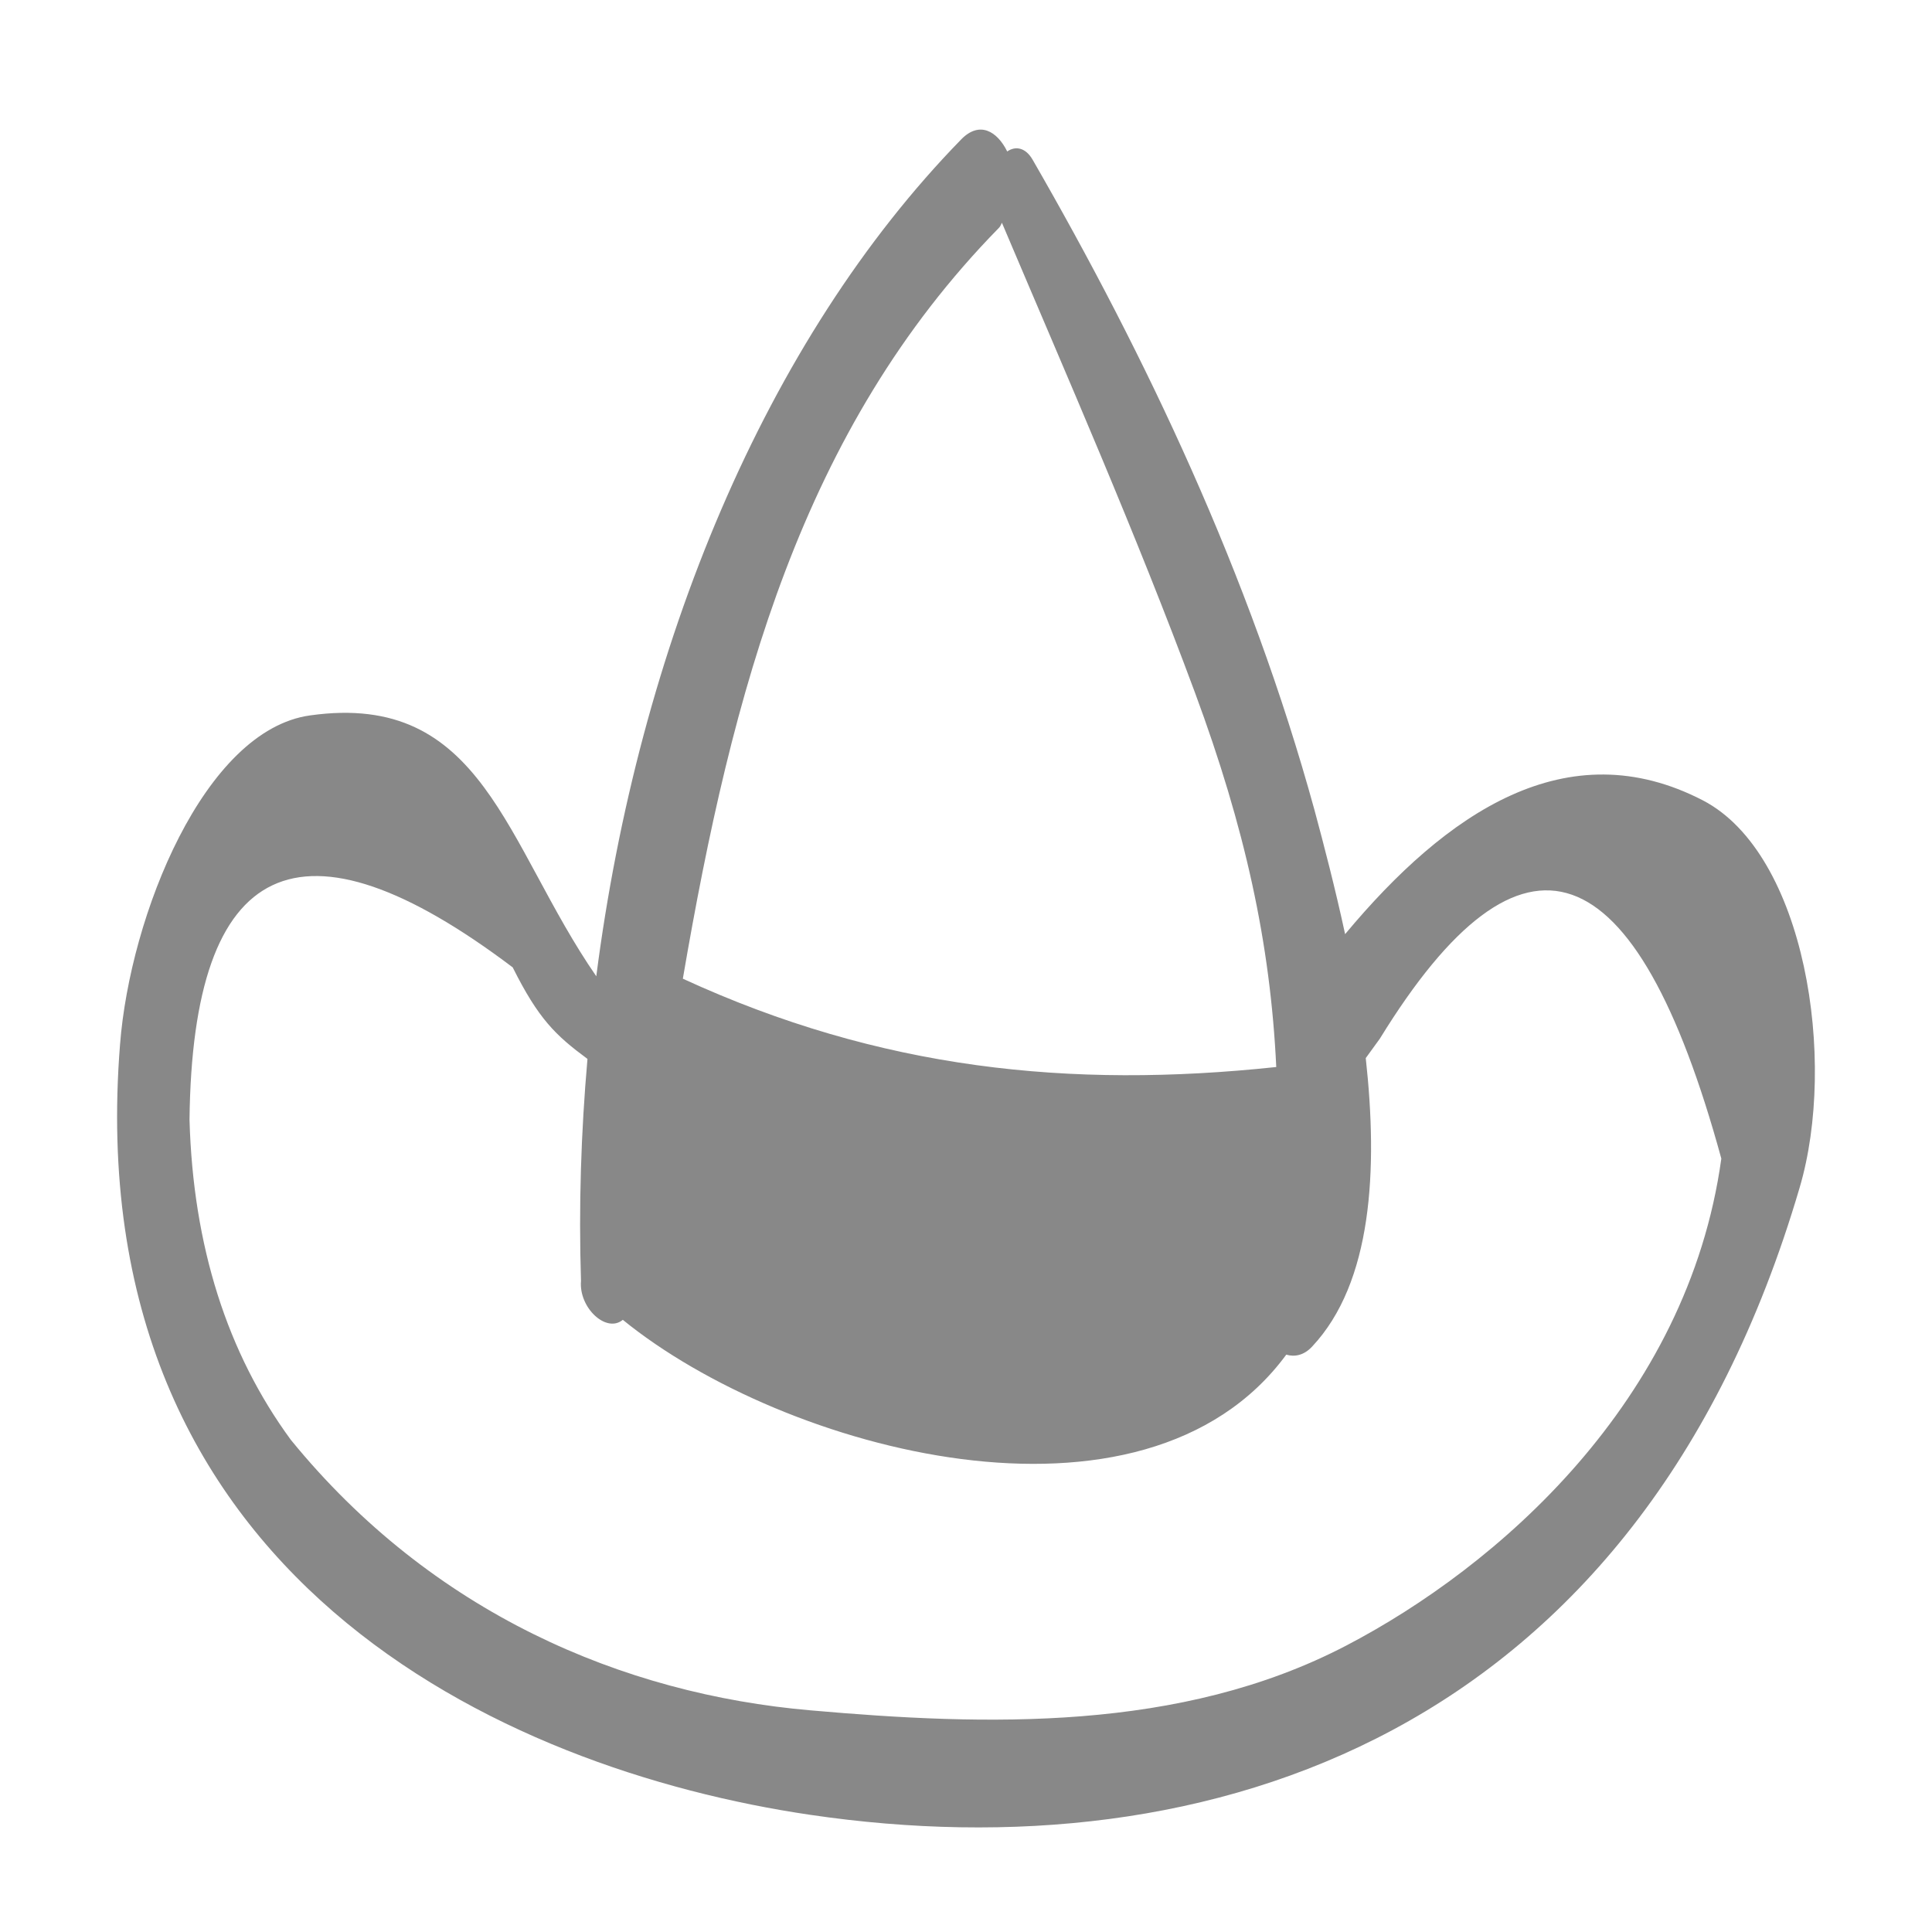
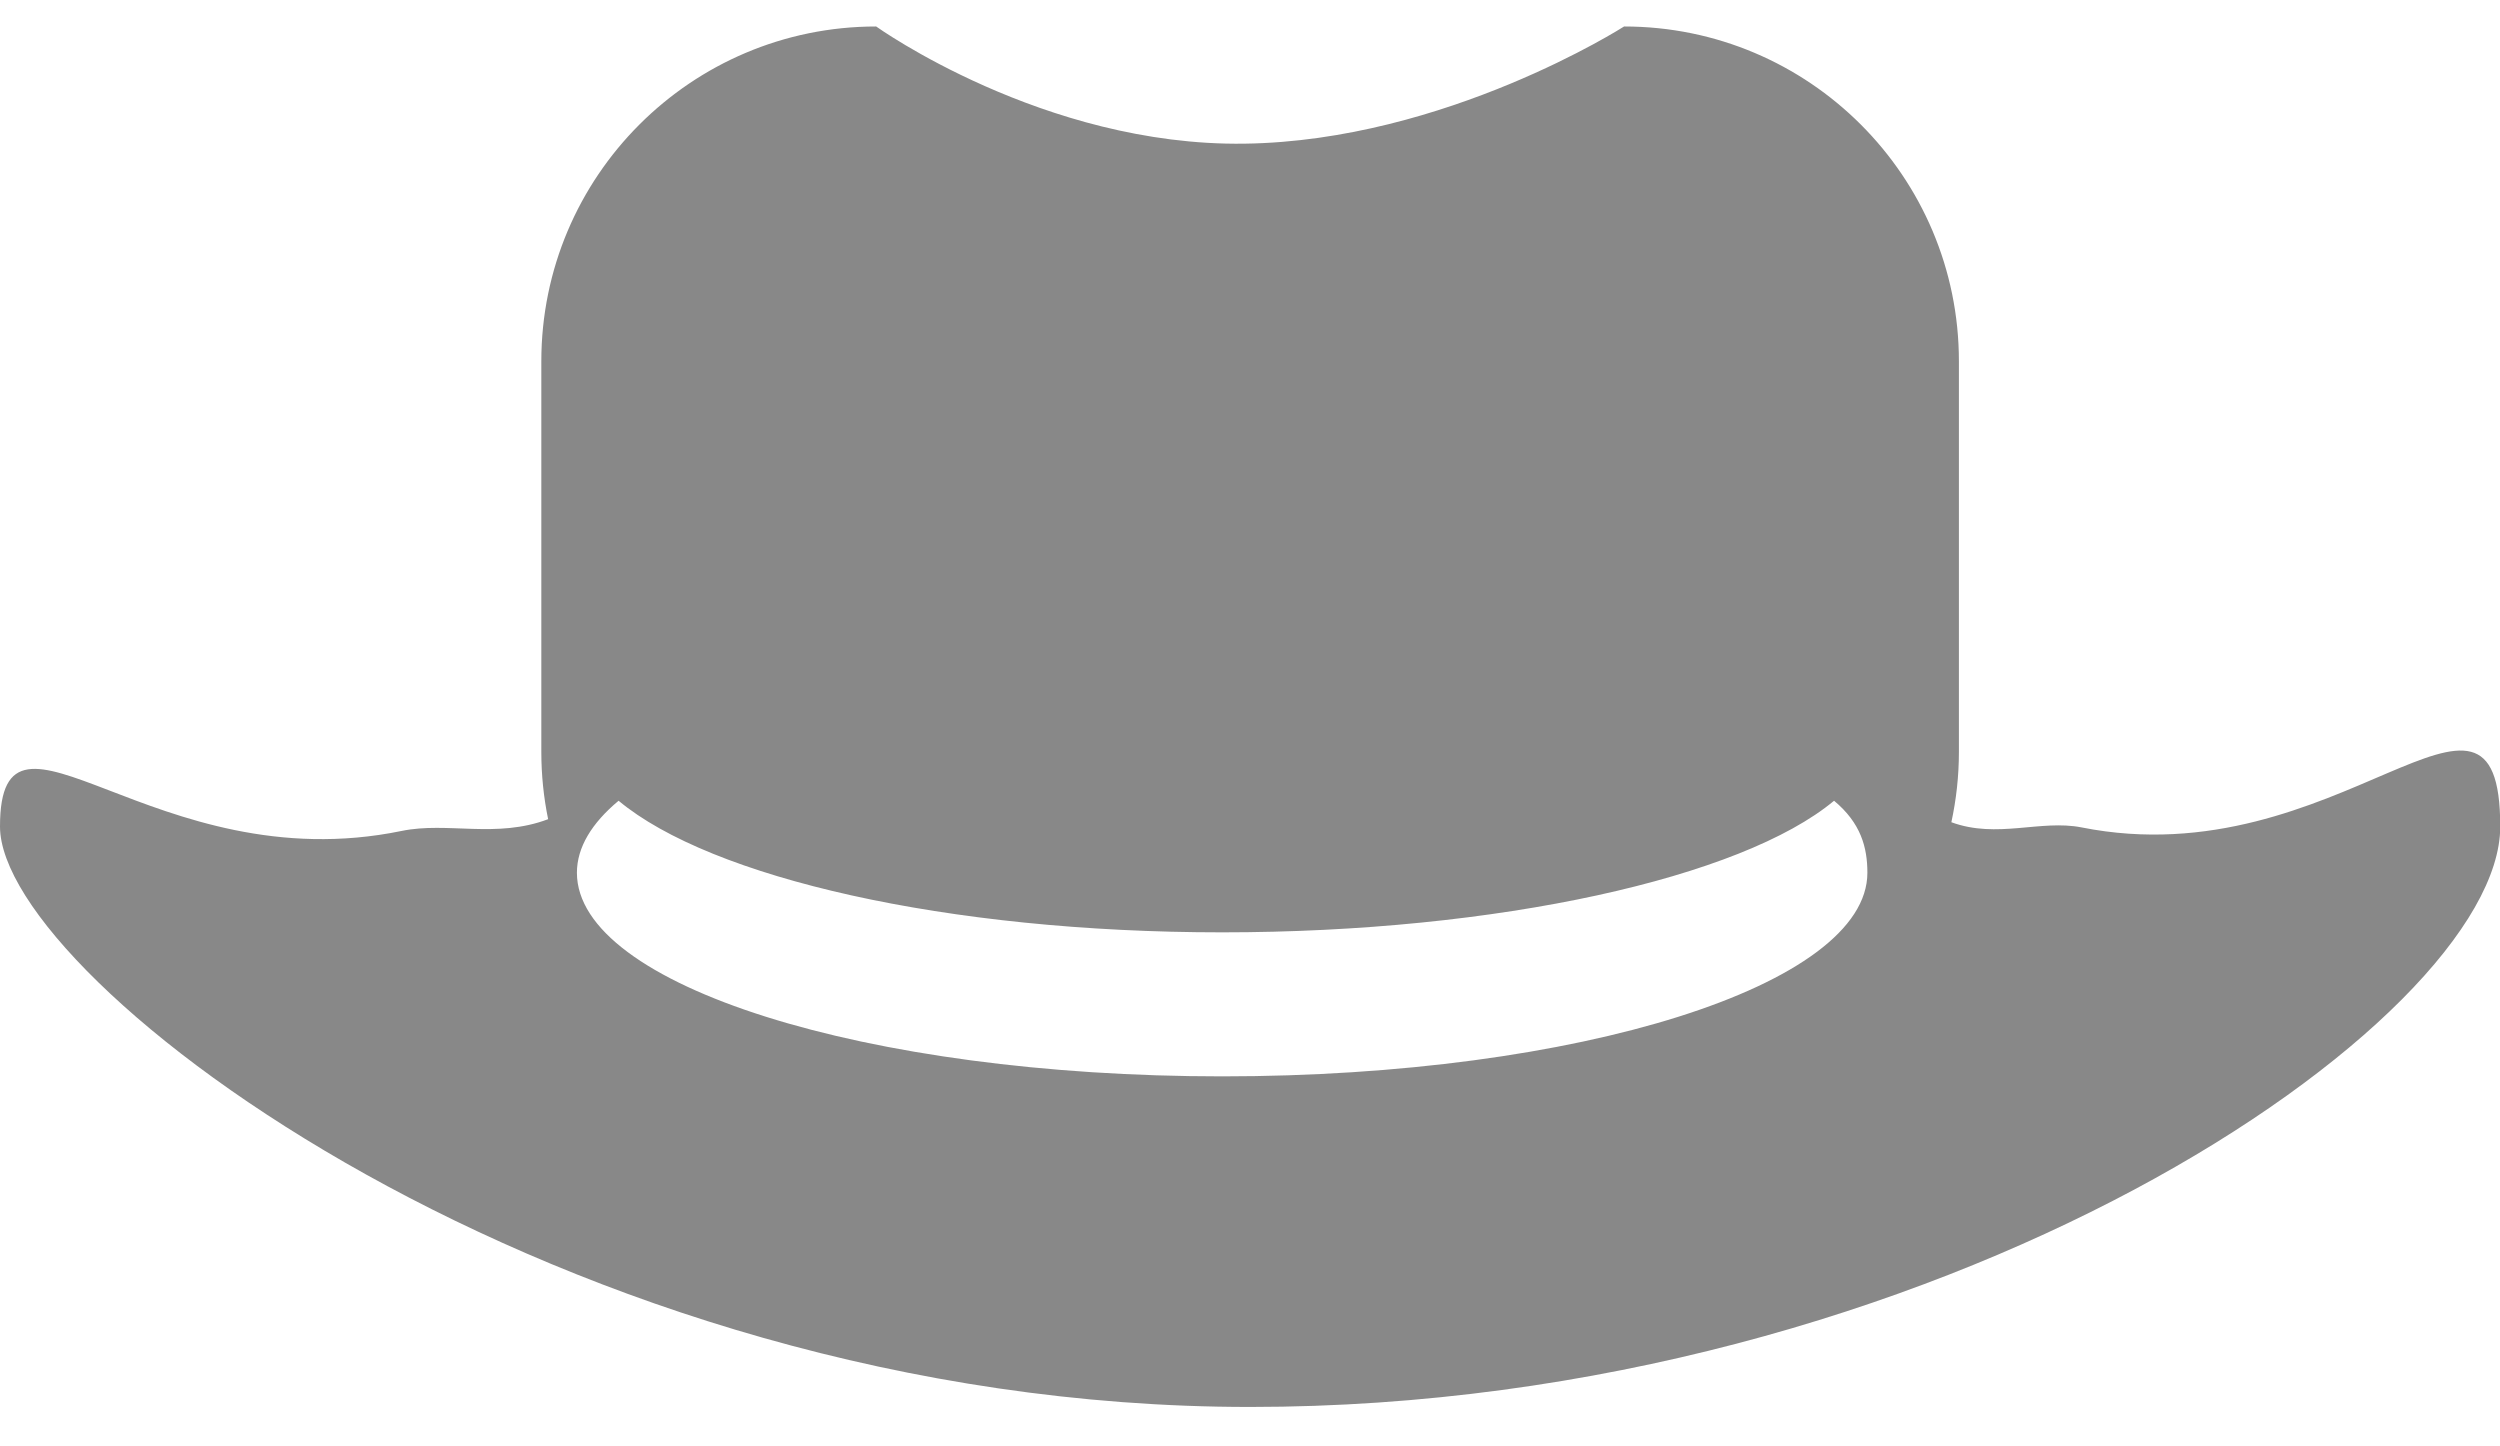
- <svg xmlns="http://www.w3.org/2000/svg" width="66px" height="66px" viewBox="0 0 66 66" version="1.1">
+ <svg xmlns="http://www.w3.org/2000/svg" width="64px" height="37px" viewBox="0 0 64 37" version="1.1">
  <defs />
  <g id="Page-1" stroke="none" stroke-width="1" fill="none" fill-rule="evenodd">
-     <g id="country-grey" transform="translate(1, 1)">
-       <path d="M57.179,26.345 C52.533,23.937 48.411,26.76 44.951,30.912 C44.61,29.334 44.227,27.867 43.906,26.677 C41.694,18.622 38.134,11.149 34.273,4.451 C34.031,4.036 33.69,3.98 33.408,4.174 C33.066,3.482 32.463,3.122 31.839,3.759 C25.142,10.623 20.818,21.113 19.37,32.351 C16.253,27.839 15.509,22.608 9.596,23.439 C5.977,23.937 3.443,30.275 3.101,34.676 C1.653,52.834 16.133,59.449 26.691,60.999 C40.225,62.992 54.947,58.397 60.477,39.575 C61.764,35.23 60.678,28.172 57.179,26.345 L57.179,26.345 L57.179,26.345 Z M33.106,6.803 C33.167,6.748 33.187,6.693 33.227,6.61 C35.479,11.924 37.792,17.183 39.823,22.664 C41.533,27.286 42.398,31.216 42.599,35.451 C35.56,36.199 29.064,35.534 22.327,32.434 C24.016,22.58 26.389,13.668 33.106,6.803 L33.106,6.803 L33.106,6.803 Z M44.992,55.214 C39.321,58.175 32.664,57.954 26.691,57.428 C20.276,56.874 13.76,54.107 8.933,48.184 C6.761,45.222 5.595,41.568 5.474,37.25 C5.575,28.31 9.255,26.566 16.515,32.047 C17.4,33.818 17.983,34.371 19.069,35.174 C18.848,37.693 18.767,40.212 18.848,42.758 C18.767,43.672 19.712,44.557 20.276,44.087 C25.786,48.571 38.074,51.892 42.941,45.277 C43.222,45.36 43.544,45.305 43.825,45 C45.877,42.814 46.078,38.966 45.656,35.146 L46.138,34.482 C51.005,26.566 54.886,27.923 57.803,38.579 C56.656,46.883 50.14,52.529 44.992,55.214 L44.992,55.214 L44.992,55.214 Z" id="Shape" fill="#888888" />
+     <g id="cowboy5" fill="#888888">
+       <path d="M53.29,21.182 C52.238,20.974 51.124,21.48 49.955,21.049 C50.08,20.469 50.148,19.869 50.148,19.251 L50.148,9.25 C50.148,4.516 46.31,0.678 41.576,0.678 C41.576,0.678 37.004,3.607 31.86,3.678 C26.717,3.75 22.43,0.678 22.43,0.678 C17.696,0.678 13.858,4.516 13.858,9.25 L13.858,19.252 C13.858,19.84 13.918,20.414 14.032,20.971 C12.708,21.474 11.454,21.03 10.282,21.272 C3.959,22.576 0,17.214 0,21.159 C0,25.104 14.327,36.018 32.002,36.018 C49.678,36.018 64.006,26.14 64.006,21.159 C64.006,16.179 59.866,22.491 53.29,21.182 L53.29,21.182 Z M31.287,27.555 C22.164,27.555 14.769,25.222 14.769,22.343 C14.769,21.694 15.148,21.072 15.836,20.499 C18.197,22.468 24.223,23.868 31.287,23.868 C38.351,23.868 44.591,22.468 46.952,20.499 C47.64,21.072 47.805,21.694 47.805,22.343 C47.806,25.222 40.411,27.555 31.287,27.555 L31.287,27.555 Z" id="Shape" />
    </g>
  </g>
</svg>
